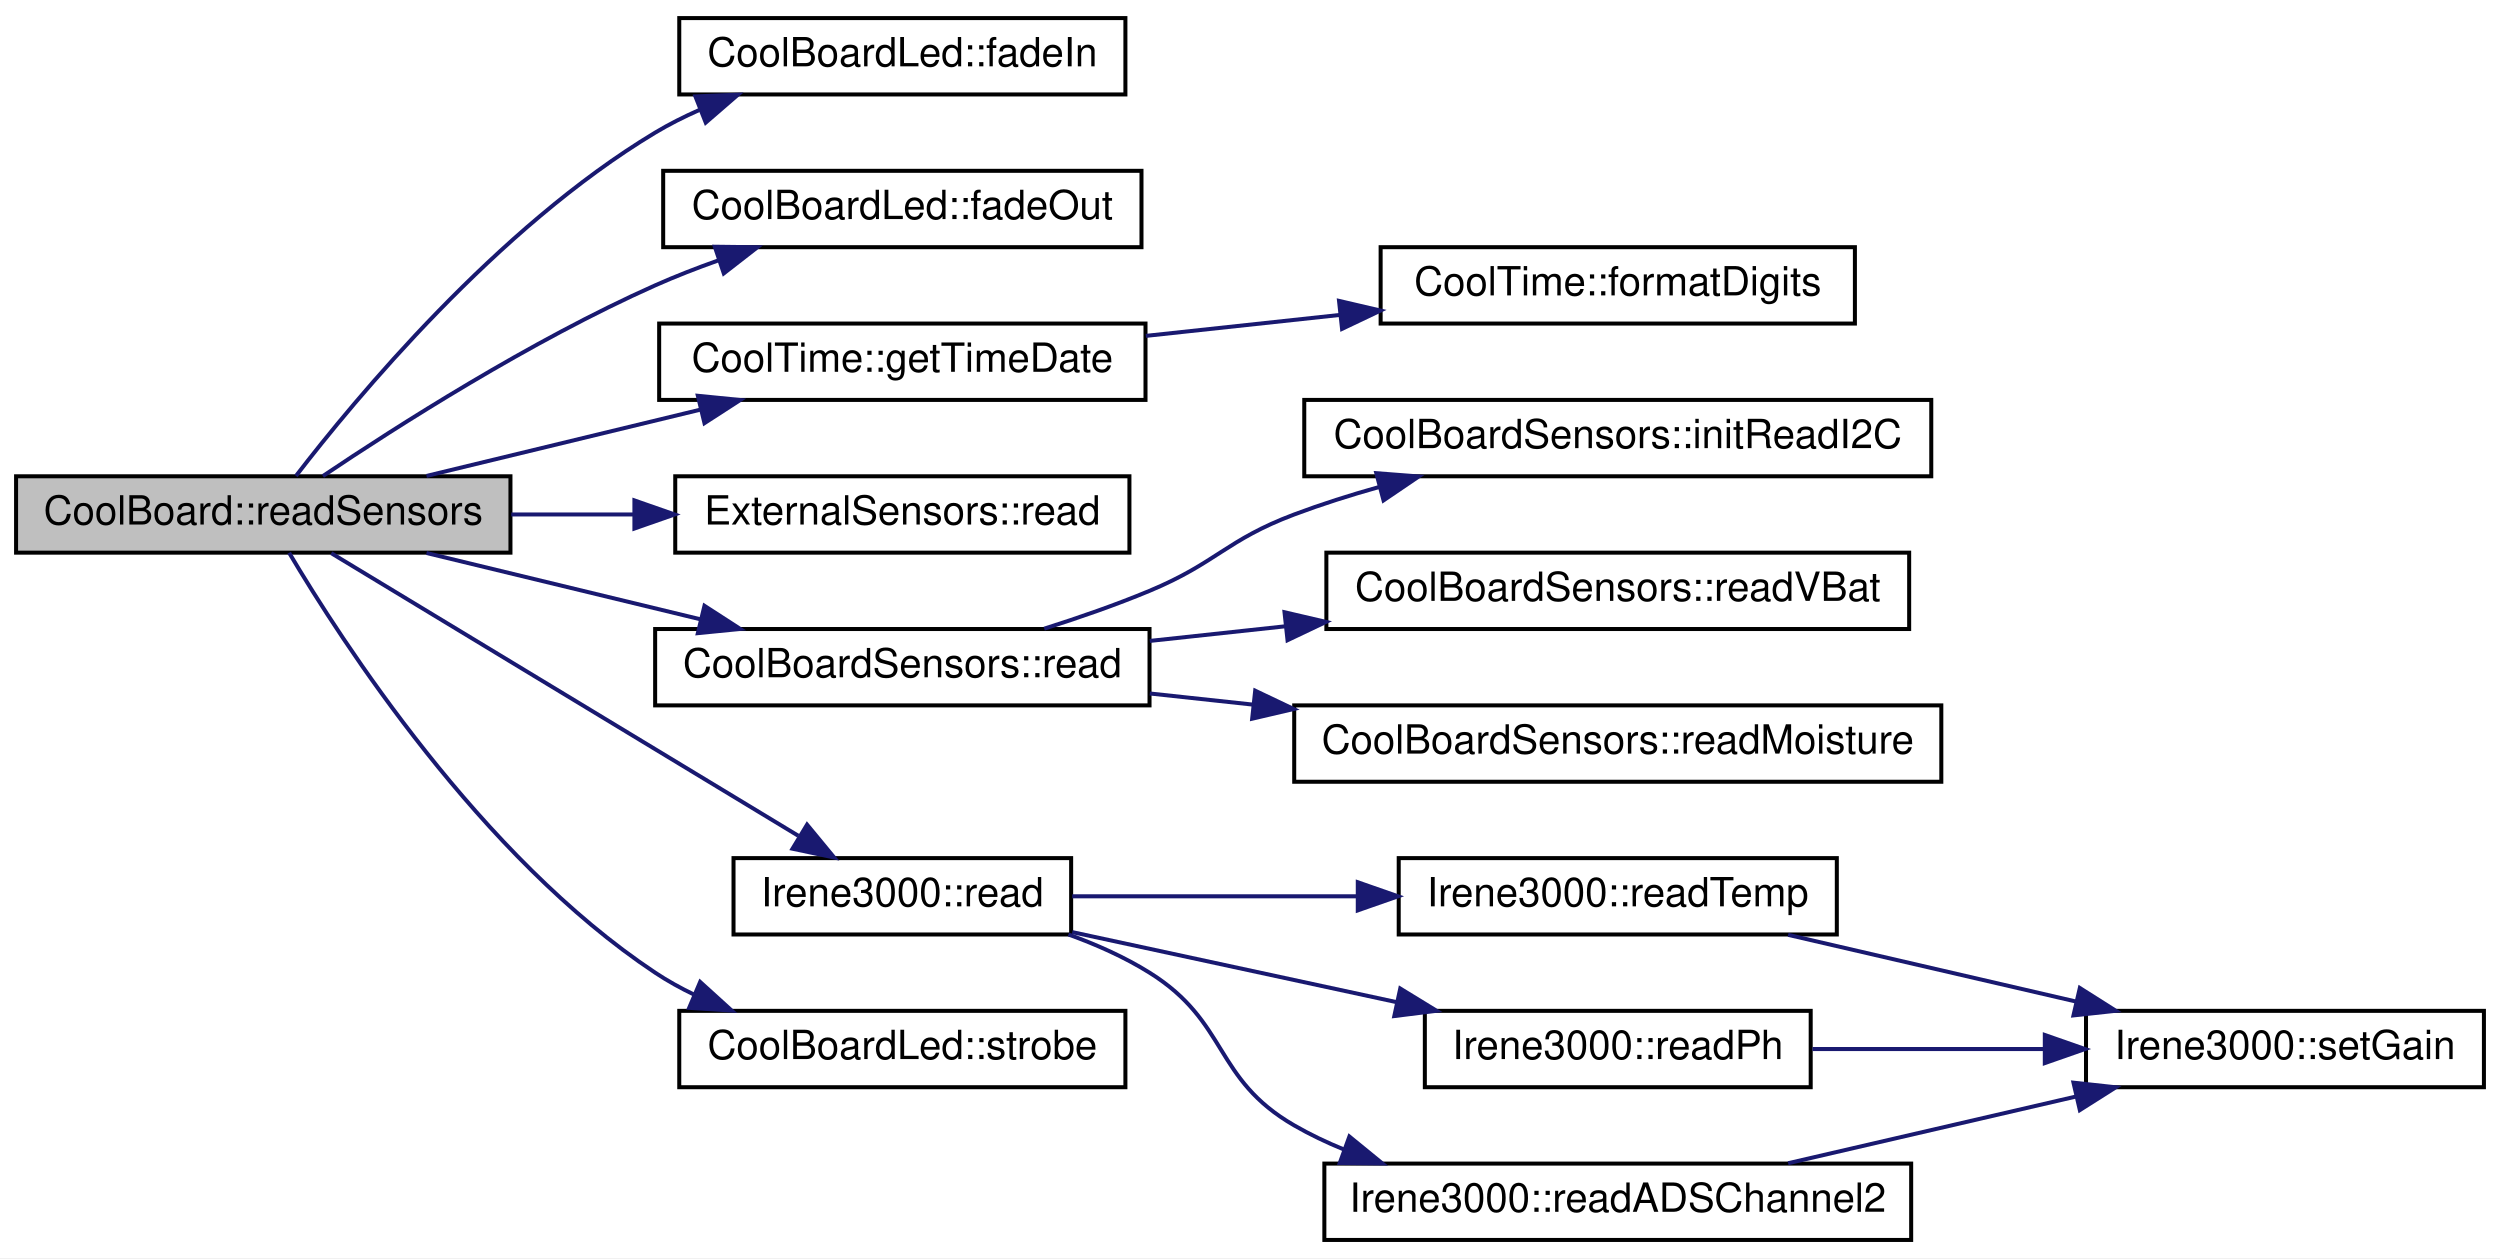
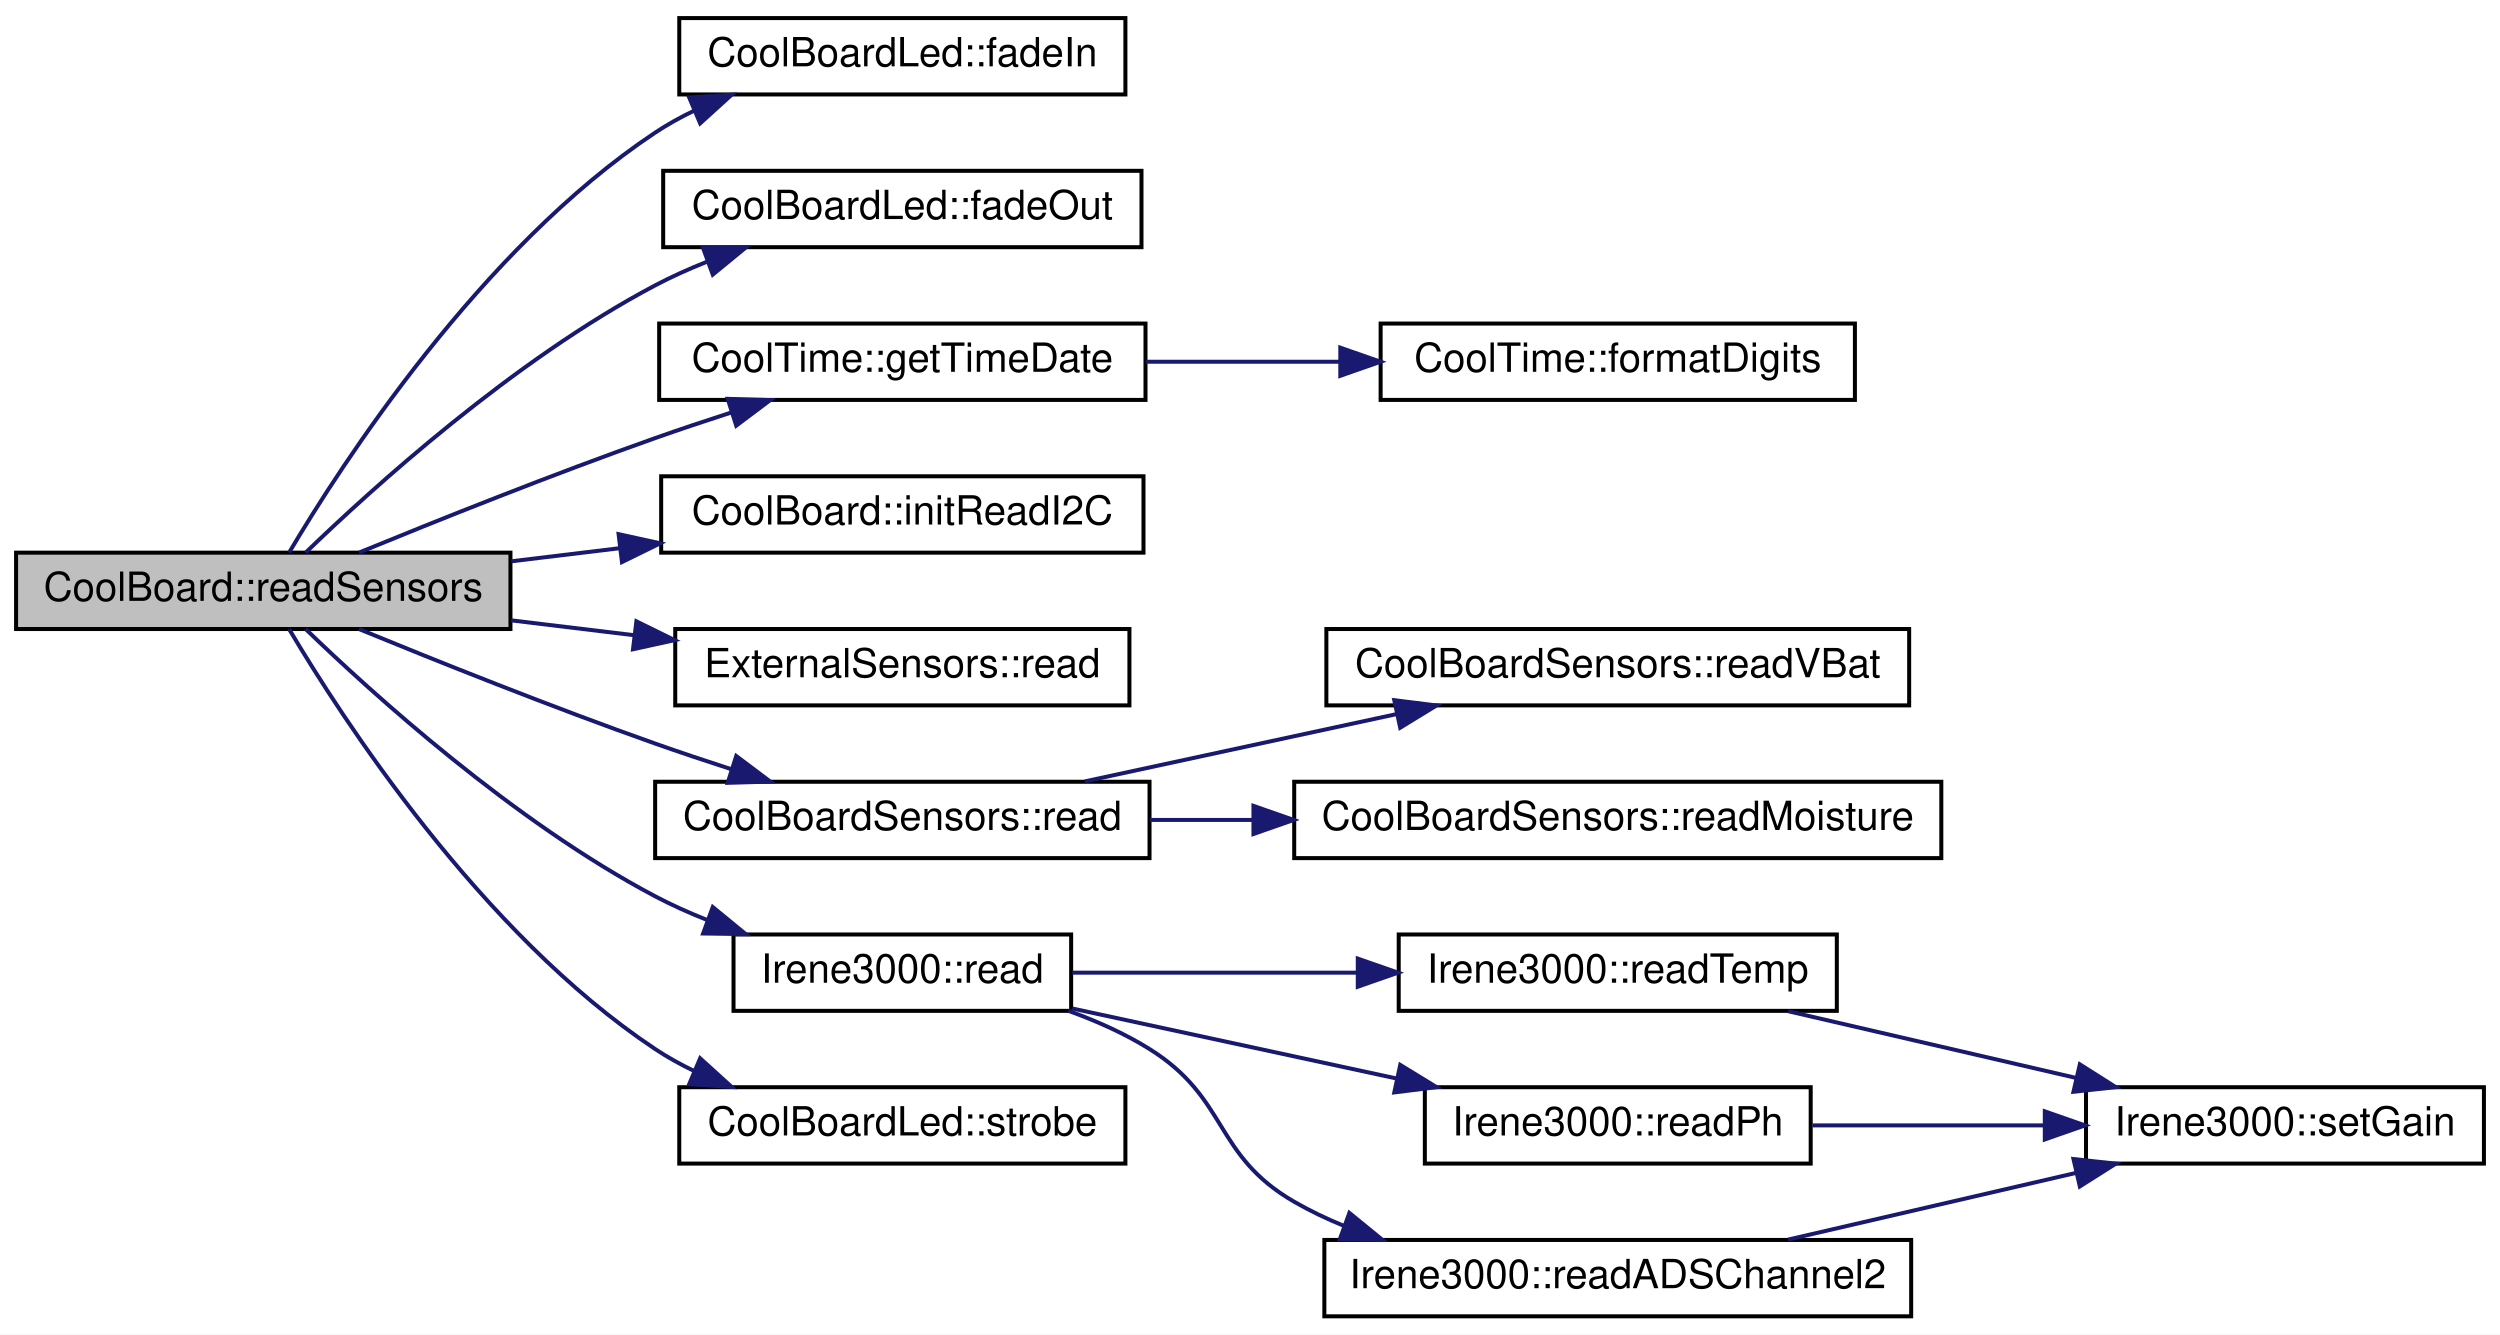
- <svg xmlns="http://www.w3.org/2000/svg" xmlns:xlink="http://www.w3.org/1999/xlink" width="622pt" height="313pt" viewBox="0.00 0.00 622.00 313.00">
-   <g id="graph0" class="graph" transform="scale(1 1) rotate(0) translate(4 309)">
-     <polygon fill="white" stroke="none" points="-4,4 -4,-309 618,-309 618,4 -4,4" />
+ <svg xmlns="http://www.w3.org/2000/svg" xmlns:xlink="http://www.w3.org/1999/xlink" width="622pt" height="332pt" viewBox="0.00 0.00 622.00 332.00">
+   <g id="graph0" class="graph" transform="scale(1 1) rotate(0) translate(4 328)">
+     <polygon fill="white" stroke="none" points="-4,4 -4,-328 618,-328 618,4 -4,4" />
    <g id="node1" class="node">
      <polygon fill="#bfbfbf" stroke="black" points="0,-171.5 0,-190.5 123,-190.5 123,-171.5 0,-171.5" />
      <text text-anchor="middle" x="61.5" y="-178.5" font-family="Helvetica,sans-Serif" font-size="10.00">CoolBoard::readSensors</text>
    </g>
    <g id="node2" class="node">
      <g id="a_node2">
        <a xlink:href="$classCoolBoardLed.html#ab778f5e7bed0ab74e3906d82110493c3" xlink:title="CoolBoardLed::fadeIn">
-           <polygon fill="white" stroke="black" points="165,-285.5 165,-304.5 276,-304.5 276,-285.5 165,-285.5" />
-           <text text-anchor="middle" x="220.5" y="-292.5" font-family="Helvetica,sans-Serif" font-size="10.00">CoolBoardLed::fadeIn</text>
+           <polygon fill="white" stroke="black" points="165,-304.5 165,-323.5 276,-323.5 276,-304.5 165,-304.5" />
+           <text text-anchor="middle" x="220.5" y="-311.5" font-family="Helvetica,sans-Serif" font-size="10.00">CoolBoardLed::fadeIn</text>
        </a>
      </g>
    </g>
    <g id="edge1" class="edge">
-       <path fill="none" stroke="midnightblue" d="M69.632,-190.59C84.281,-209.63 119.701,-252.394 159,-276 162.458,-278.077 166.165,-279.949 169.98,-281.632" />
-       <polygon fill="midnightblue" stroke="midnightblue" points="169.016,-285.014 179.602,-285.434 171.588,-278.504 169.016,-285.014" />
+       <path fill="none" stroke="midnightblue" d="M67.937,-190.532C80.856,-212.331 115.585,-266.162 159,-295 162.069,-297.039 165.37,-298.869 168.789,-300.511" />
+       <polygon fill="midnightblue" stroke="midnightblue" points="167.467,-303.752 178.04,-304.429 170.197,-297.306 167.467,-303.752" />
    </g>
    <g id="node3" class="node">
      <g id="a_node3">
        <a xlink:href="$classCoolBoardLed.html#a93d545679237e8cc858324367149775c" xlink:title="CoolBoardLed::fadeOut">
-           <polygon fill="white" stroke="black" points="161,-247.5 161,-266.5 280,-266.5 280,-247.5 161,-247.5" />
-           <text text-anchor="middle" x="220.5" y="-254.5" font-family="Helvetica,sans-Serif" font-size="10.00">CoolBoardLed::fadeOut</text>
+           <polygon fill="white" stroke="black" points="161,-266.5 161,-285.5 280,-285.5 280,-266.5 161,-266.5" />
+           <text text-anchor="middle" x="220.5" y="-273.5" font-family="Helvetica,sans-Serif" font-size="10.00">CoolBoardLed::fadeOut</text>
        </a>
      </g>
    </g>
    <g id="edge2" class="edge">
-       <path fill="none" stroke="midnightblue" d="M76.34,-190.559C94.606,-202.845 128.071,-224.228 159,-238 164.029,-240.239 169.401,-242.328 174.791,-244.241" />
-       <polygon fill="midnightblue" stroke="midnightblue" points="173.847,-247.616 184.441,-247.487 176.078,-240.981 173.847,-247.616" />
+       <path fill="none" stroke="midnightblue" d="M72.066,-190.53C88.498,-206.412 123.734,-238.383 159,-257 163.053,-259.139 167.387,-261.085 171.804,-262.844" />
+       <polygon fill="midnightblue" stroke="midnightblue" points="170.935,-266.253 181.529,-266.398 173.338,-259.678 170.935,-266.253" />
    </g>
    <g id="node4" class="node">
      <g id="a_node4">
        <a xlink:href="$classCoolTime.html#a7a7501c5ca77dd1248bea704c44f986c" xlink:title="CoolTime::getTimeDate">
-           <polygon fill="white" stroke="black" points="160,-209.5 160,-228.5 281,-228.5 281,-209.5 160,-209.5" />
-           <text text-anchor="middle" x="220.5" y="-216.5" font-family="Helvetica,sans-Serif" font-size="10.00">CoolTime::getTimeDate</text>
+           <polygon fill="white" stroke="black" points="160,-228.5 160,-247.5 281,-247.5 281,-228.5 160,-228.5" />
+           <text text-anchor="middle" x="220.5" y="-235.5" font-family="Helvetica,sans-Serif" font-size="10.00">CoolTime::getTimeDate</text>
        </a>
      </g>
    </g>
    <g id="edge3" class="edge">
-       <path fill="none" stroke="midnightblue" d="M102.118,-190.589C122.836,-195.604 148.388,-201.788 170.356,-207.105" />
-       <polygon fill="midnightblue" stroke="midnightblue" points="169.624,-210.529 180.167,-209.48 171.271,-203.726 169.624,-210.529" />
+       <path fill="none" stroke="midnightblue" d="M85.335,-190.521C104.781,-198.501 133.535,-210 159,-219 165.063,-221.143 171.508,-223.297 177.846,-225.345" />
+       <polygon fill="midnightblue" stroke="midnightblue" points="177.056,-228.767 187.647,-228.461 179.177,-222.096 177.056,-228.767" />
    </g>
    <g id="node6" class="node">
      <g id="a_node6">
-         <a xlink:href="$classExternalSensors.html#a53177b81eca3be89508b5511ddcd00fc" xlink:title="ExternalSensors::read">
-           <polygon fill="white" stroke="black" points="164,-171.5 164,-190.5 277,-190.5 277,-171.5 164,-171.5" />
-           <text text-anchor="middle" x="220.5" y="-178.5" font-family="Helvetica,sans-Serif" font-size="10.00">ExternalSensors::read</text>
+         <a xlink:href="$classCoolBoard.html#a397b46fadab8f530a8cf4d914c561366" xlink:title="CoolBoard::initReadI2C">
+           <polygon fill="white" stroke="black" points="160.5,-190.5 160.5,-209.5 280.5,-209.5 280.5,-190.5 160.5,-190.5" />
+           <text text-anchor="middle" x="220.5" y="-197.5" font-family="Helvetica,sans-Serif" font-size="10.00">CoolBoard::initReadI2C</text>
        </a>
      </g>
    </g>
    <g id="edge5" class="edge">
-       <path fill="none" stroke="midnightblue" d="M123.2,-181C133.231,-181 143.672,-181 153.818,-181" />
-       <polygon fill="midnightblue" stroke="midnightblue" points="153.841,-184.5 163.841,-181 153.841,-177.5 153.841,-184.5" />
+       <path fill="none" stroke="midnightblue" d="M123.2,-188.346C132.04,-189.416 141.198,-190.524 150.192,-191.612" />
+       <polygon fill="midnightblue" stroke="midnightblue" points="149.904,-195.103 160.253,-192.83 150.746,-188.154 149.904,-195.103" />
    </g>
    <g id="node7" class="node">
      <g id="a_node7">
-         <a xlink:href="$classCoolBoardSensors.html#a91badb2539d91fda8679f2a597874c48" xlink:title="CoolBoardSensors::read">
-           <polygon fill="white" stroke="black" points="159,-133.5 159,-152.5 282,-152.5 282,-133.5 159,-133.5" />
-           <text text-anchor="middle" x="220.5" y="-140.5" font-family="Helvetica,sans-Serif" font-size="10.00">CoolBoardSensors::read</text>
+         <a xlink:href="$classExternalSensors.html#a53177b81eca3be89508b5511ddcd00fc" xlink:title="ExternalSensors::read">
+           <polygon fill="white" stroke="black" points="164,-152.5 164,-171.5 277,-171.5 277,-152.5 164,-152.5" />
+           <text text-anchor="middle" x="220.5" y="-159.5" font-family="Helvetica,sans-Serif" font-size="10.00">ExternalSensors::read</text>
        </a>
      </g>
    </g>
    <g id="edge6" class="edge">
-       <path fill="none" stroke="midnightblue" d="M102.118,-171.411C122.836,-166.396 148.388,-160.212 170.356,-154.895" />
-       <polygon fill="midnightblue" stroke="midnightblue" points="171.271,-158.274 180.167,-152.52 169.624,-151.471 171.271,-158.274" />
+       <path fill="none" stroke="midnightblue" d="M123.2,-173.654C133.231,-172.44 143.672,-171.177 153.818,-169.949" />
+       <polygon fill="midnightblue" stroke="midnightblue" points="154.334,-173.412 163.841,-168.736 153.493,-166.463 154.334,-173.412" />
+     </g>
+     <g id="node8" class="node">
+       <g id="a_node8">
+         <a xlink:href="$classCoolBoardSensors.html#a91badb2539d91fda8679f2a597874c48" xlink:title="CoolBoardSensors::read">
+           <polygon fill="white" stroke="black" points="159,-114.5 159,-133.5 282,-133.5 282,-114.5 159,-114.5" />
+           <text text-anchor="middle" x="220.5" y="-121.5" font-family="Helvetica,sans-Serif" font-size="10.00">CoolBoardSensors::read</text>
+         </a>
+       </g>
+     </g>
+     <g id="edge7" class="edge">
+       <path fill="none" stroke="midnightblue" d="M85.335,-171.479C104.781,-163.499 133.535,-152 159,-143 165.063,-140.857 171.508,-138.703 177.846,-136.655" />
+       <polygon fill="midnightblue" stroke="midnightblue" points="179.177,-139.904 187.647,-133.539 177.056,-133.233 179.177,-139.904" />
    </g>
    <g id="node11" class="node">
      <g id="a_node11">
        <a xlink:href="$classIrene3000.html#a852a170feea994ea1df01c6b245b5d9a" xlink:title="Irene3000::read">
          <polygon fill="white" stroke="black" points="178.5,-76.5 178.5,-95.5 262.5,-95.5 262.5,-76.5 178.5,-76.5" />
          <text text-anchor="middle" x="220.5" y="-83.5" font-family="Helvetica,sans-Serif" font-size="10.00">Irene3000::read</text>
        </a>
      </g>
    </g>
    <g id="edge10" class="edge">
-       <path fill="none" stroke="midnightblue" d="M78.418,-171.368C105.806,-154.796 162.034,-120.772 194.629,-101.049" />
-       <polygon fill="midnightblue" stroke="midnightblue" points="196.796,-103.829 203.54,-95.657 193.172,-97.84 196.796,-103.829" />
+       <path fill="none" stroke="midnightblue" d="M72.066,-171.47C88.498,-155.588 123.734,-123.617 159,-105 163.053,-102.861 167.387,-100.915 171.804,-99.156" />
+       <polygon fill="midnightblue" stroke="midnightblue" points="173.338,-102.322 181.529,-95.602 170.935,-95.747 173.338,-102.322" />
    </g>
    <g id="node16" class="node">
      <g id="a_node16">
        <a xlink:href="$classCoolBoardLed.html#ad5f0de4c628cbfbf49896042831c64ad" xlink:title="CoolBoardLed::strobe">
          <polygon fill="white" stroke="black" points="165,-38.5 165,-57.5 276,-57.5 276,-38.5 165,-38.5" />
          <text text-anchor="middle" x="220.5" y="-45.5" font-family="Helvetica,sans-Serif" font-size="10.00">CoolBoardLed::strobe</text>
        </a>
      </g>
    </g>
    <g id="edge17" class="edge">
      <path fill="none" stroke="midnightblue" d="M67.937,-171.468C80.856,-149.669 115.585,-95.838 159,-67 162.069,-64.961 165.37,-63.131 168.789,-61.489" />
      <polygon fill="midnightblue" stroke="midnightblue" points="170.197,-64.694 178.04,-57.571 167.467,-58.248 170.197,-64.694" />
    </g>
    <g id="node5" class="node">
      <g id="a_node5">
        <a xlink:href="$classCoolTime.html#acd537cd4210d7bde4e1f5c47d2ac0456" xlink:title="CoolTime::formatDigits">
          <polygon fill="white" stroke="black" points="339.5,-228.5 339.5,-247.5 457.5,-247.5 457.5,-228.5 339.5,-228.5" />
          <text text-anchor="middle" x="398.5" y="-235.5" font-family="Helvetica,sans-Serif" font-size="10.00">CoolTime::formatDigits</text>
        </a>
      </g>
    </g>
    <g id="edge4" class="edge">
-       <path fill="none" stroke="midnightblue" d="M281.086,-225.433C296.547,-227.102 313.319,-228.912 329.19,-230.626" />
-       <polygon fill="midnightblue" stroke="midnightblue" points="329.149,-234.141 339.467,-231.735 329.901,-227.182 329.149,-234.141" />
-     </g>
-     <g id="node8" class="node">
-       <g id="a_node8">
-         <a xlink:href="$classCoolBoardSensors.html#acad6a8418c66d36868caca23c844ecb6" xlink:title="CoolBoardSensors::initReadI2C">
-           <polygon fill="white" stroke="black" points="320.5,-190.5 320.5,-209.5 476.5,-209.5 476.5,-190.5 320.5,-190.5" />
-           <text text-anchor="middle" x="398.5" y="-197.5" font-family="Helvetica,sans-Serif" font-size="10.00">CoolBoardSensors::initReadI2C</text>
-         </a>
-       </g>
-     </g>
-     <g id="edge7" class="edge">
-       <path fill="none" stroke="midnightblue" d="M255.806,-152.587C264.466,-155.329 273.667,-158.526 282,-162 298.699,-168.961 301.069,-174.625 318,-181 324.756,-183.544 331.967,-185.827 339.185,-187.853" />
-       <polygon fill="midnightblue" stroke="midnightblue" points="338.426,-191.273 348.99,-190.456 340.222,-184.507 338.426,-191.273" />
+       <path fill="none" stroke="midnightblue" d="M281.086,-238C296.547,-238 313.319,-238 329.19,-238" />
+       <polygon fill="midnightblue" stroke="midnightblue" points="329.467,-241.5 339.467,-238 329.467,-234.5 329.467,-241.5" />
    </g>
    <g id="node9" class="node">
      <g id="a_node9">
        <a xlink:href="$classCoolBoardSensors.html#a6944b6ea7bce8e2fce1b434acfd9d5f3" xlink:title="CoolBoardSensors::readVBat">
          <polygon fill="white" stroke="black" points="326,-152.5 326,-171.5 471,-171.5 471,-152.5 326,-152.5" />
          <text text-anchor="middle" x="398.5" y="-159.5" font-family="Helvetica,sans-Serif" font-size="10.00">CoolBoardSensors::readVBat</text>
        </a>
      </g>
    </g>
    <g id="edge8" class="edge">
-       <path fill="none" stroke="midnightblue" d="M282.069,-149.539C292.99,-150.718 304.537,-151.964 315.939,-153.195" />
-       <polygon fill="midnightblue" stroke="midnightblue" points="315.584,-156.677 325.902,-154.271 316.336,-149.718 315.584,-156.677" />
+       <path fill="none" stroke="midnightblue" d="M265.912,-133.589C289.451,-138.671 318.557,-144.955 343.405,-150.32" />
+       <polygon fill="midnightblue" stroke="midnightblue" points="342.894,-153.791 353.407,-152.48 344.371,-146.948 342.894,-153.791" />
    </g>
    <g id="node10" class="node">
      <g id="a_node10">
        <a xlink:href="$classCoolBoardSensors.html#a8761bff50373c485f4465c8db47d0633" xlink:title="CoolBoardSensors::readMoisture">
          <polygon fill="white" stroke="black" points="318,-114.5 318,-133.5 479,-133.5 479,-114.5 318,-114.5" />
          <text text-anchor="middle" x="398.5" y="-121.5" font-family="Helvetica,sans-Serif" font-size="10.00">CoolBoardSensors::readMoisture</text>
        </a>
      </g>
    </g>
    <g id="edge9" class="edge">
-       <path fill="none" stroke="midnightblue" d="M282.069,-136.461C290.36,-135.566 299.011,-134.632 307.686,-133.696" />
-       <polygon fill="midnightblue" stroke="midnightblue" points="308.293,-137.151 317.86,-132.598 307.542,-130.191 308.293,-137.151" />
+       <path fill="none" stroke="midnightblue" d="M282.069,-124C290.36,-124 299.011,-124 307.686,-124" />
+       <polygon fill="midnightblue" stroke="midnightblue" points="307.86,-127.5 317.86,-124 307.86,-120.5 307.86,-127.5" />
    </g>
    <g id="node12" class="node">
      <g id="a_node12">
        <a xlink:href="$classIrene3000.html#a94ad40f281d83ad1be20bf1edd6fe802" xlink:title="Irene3000::readTemp">
          <polygon fill="white" stroke="black" points="344,-76.5 344,-95.5 453,-95.5 453,-76.5 344,-76.5" />
          <text text-anchor="middle" x="398.5" y="-83.5" font-family="Helvetica,sans-Serif" font-size="10.00">Irene3000::readTemp</text>
        </a>
      </g>
    </g>
    <g id="edge11" class="edge">
      <path fill="none" stroke="midnightblue" d="M262.764,-86C283.828,-86 309.925,-86 333.526,-86" />
      <polygon fill="midnightblue" stroke="midnightblue" points="333.815,-89.5 343.815,-86 333.815,-82.5 333.815,-89.5" />
    </g>
    <g id="node14" class="node">
      <g id="a_node14">
        <a xlink:href="$classIrene3000.html#abf3db725fabb0634ec889b32068a5eec" xlink:title="Irene3000::readPh">
          <polygon fill="white" stroke="black" points="350.5,-38.5 350.5,-57.5 446.5,-57.5 446.5,-38.5 350.5,-38.5" />
          <text text-anchor="middle" x="398.5" y="-45.5" font-family="Helvetica,sans-Serif" font-size="10.00">Irene3000::readPh</text>
        </a>
      </g>
    </g>
    <g id="edge13" class="edge">
      <path fill="none" stroke="midnightblue" d="M262.764,-77.091C286.803,-71.901 317.396,-65.295 343.352,-59.691" />
      <polygon fill="midnightblue" stroke="midnightblue" points="344.382,-63.05 353.418,-57.518 342.904,-56.207 344.382,-63.05" />
    </g>
    <g id="node15" class="node">
      <g id="a_node15">
        <a xlink:href="$classIrene3000.html#ae73bd2ed14a199a7e83f4d6458476a7c" xlink:title="Irene3000::readADSChannel2">
          <polygon fill="white" stroke="black" points="325.5,-0.5 325.5,-19.5 471.5,-19.5 471.5,-0.5 325.5,-0.5" />
          <text text-anchor="middle" x="398.5" y="-7.5" font-family="Helvetica,sans-Serif" font-size="10.00">Irene3000::readADSChannel2</text>
        </a>
      </g>
    </g>
    <g id="edge15" class="edge">
      <path fill="none" stroke="midnightblue" d="M261.826,-76.499C268.831,-73.977 275.837,-70.85 282,-67 301.731,-54.675 297.851,-40.63 318,-29 321.908,-26.744 326.072,-24.756 330.367,-23.003" />
      <polygon fill="midnightblue" stroke="midnightblue" points="331.728,-26.232 339.933,-19.53 329.339,-19.653 331.728,-26.232" />
    </g>
    <g id="node13" class="node">
      <g id="a_node13">
        <a xlink:href="$classIrene3000.html#aff7c5da186b388e7272e63ff88a20c34" xlink:title="Irene3000::setGain">
          <polygon fill="white" stroke="black" points="515,-38.5 515,-57.5 614,-57.5 614,-38.5 515,-38.5" />
          <text text-anchor="middle" x="564.5" y="-45.5" font-family="Helvetica,sans-Serif" font-size="10.00">Irene3000::setGain</text>
        </a>
      </g>
    </g>
    <g id="edge12" class="edge">
      <path fill="none" stroke="midnightblue" d="M440.884,-76.411C462.623,-71.374 489.457,-65.156 512.475,-59.823" />
      <polygon fill="midnightblue" stroke="midnightblue" points="513.462,-63.187 522.413,-57.52 511.881,-56.368 513.462,-63.187" />
    </g>
    <g id="edge14" class="edge">
      <path fill="none" stroke="midnightblue" d="M446.936,-48C464.978,-48 485.753,-48 504.722,-48" />
      <polygon fill="midnightblue" stroke="midnightblue" points="504.747,-51.5 514.747,-48 504.747,-44.5 504.747,-51.5" />
    </g>
    <g id="edge16" class="edge">
      <path fill="none" stroke="midnightblue" d="M440.884,-19.589C462.623,-24.626 489.457,-30.844 512.475,-36.177" />
      <polygon fill="midnightblue" stroke="midnightblue" points="511.881,-39.632 522.413,-38.48 513.462,-32.813 511.881,-39.632" />
    </g>
  </g>
</svg>
